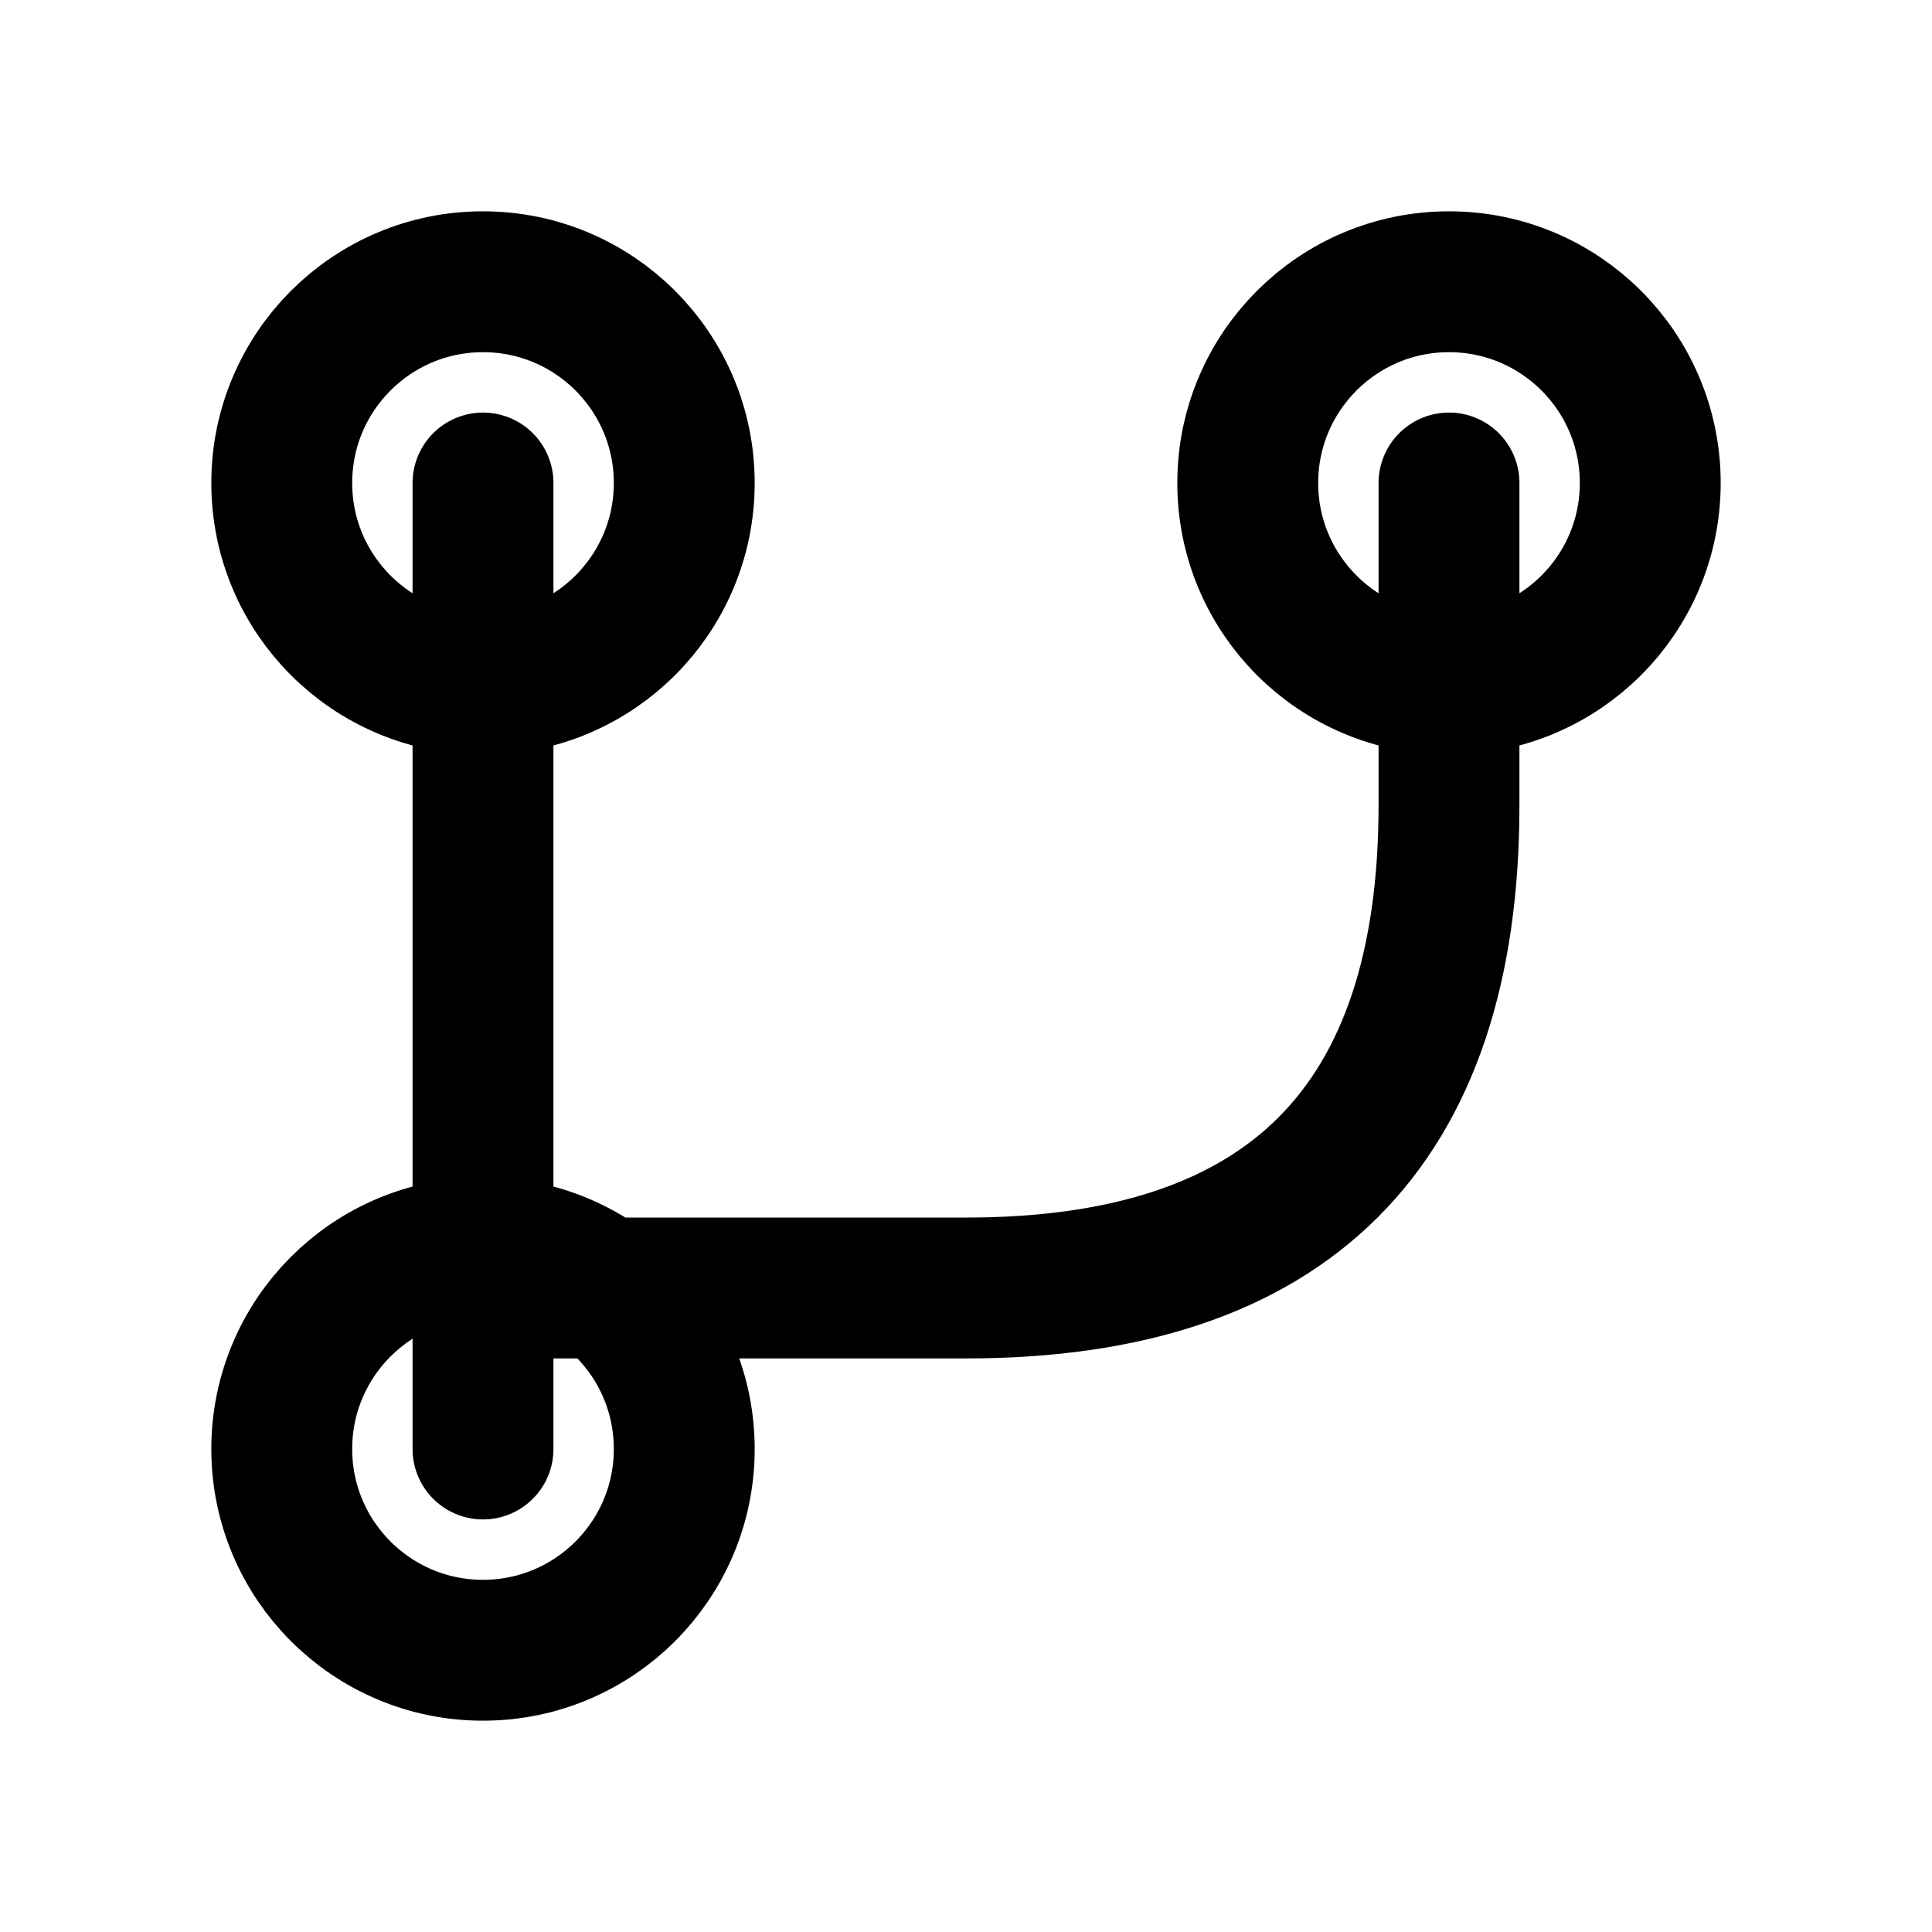
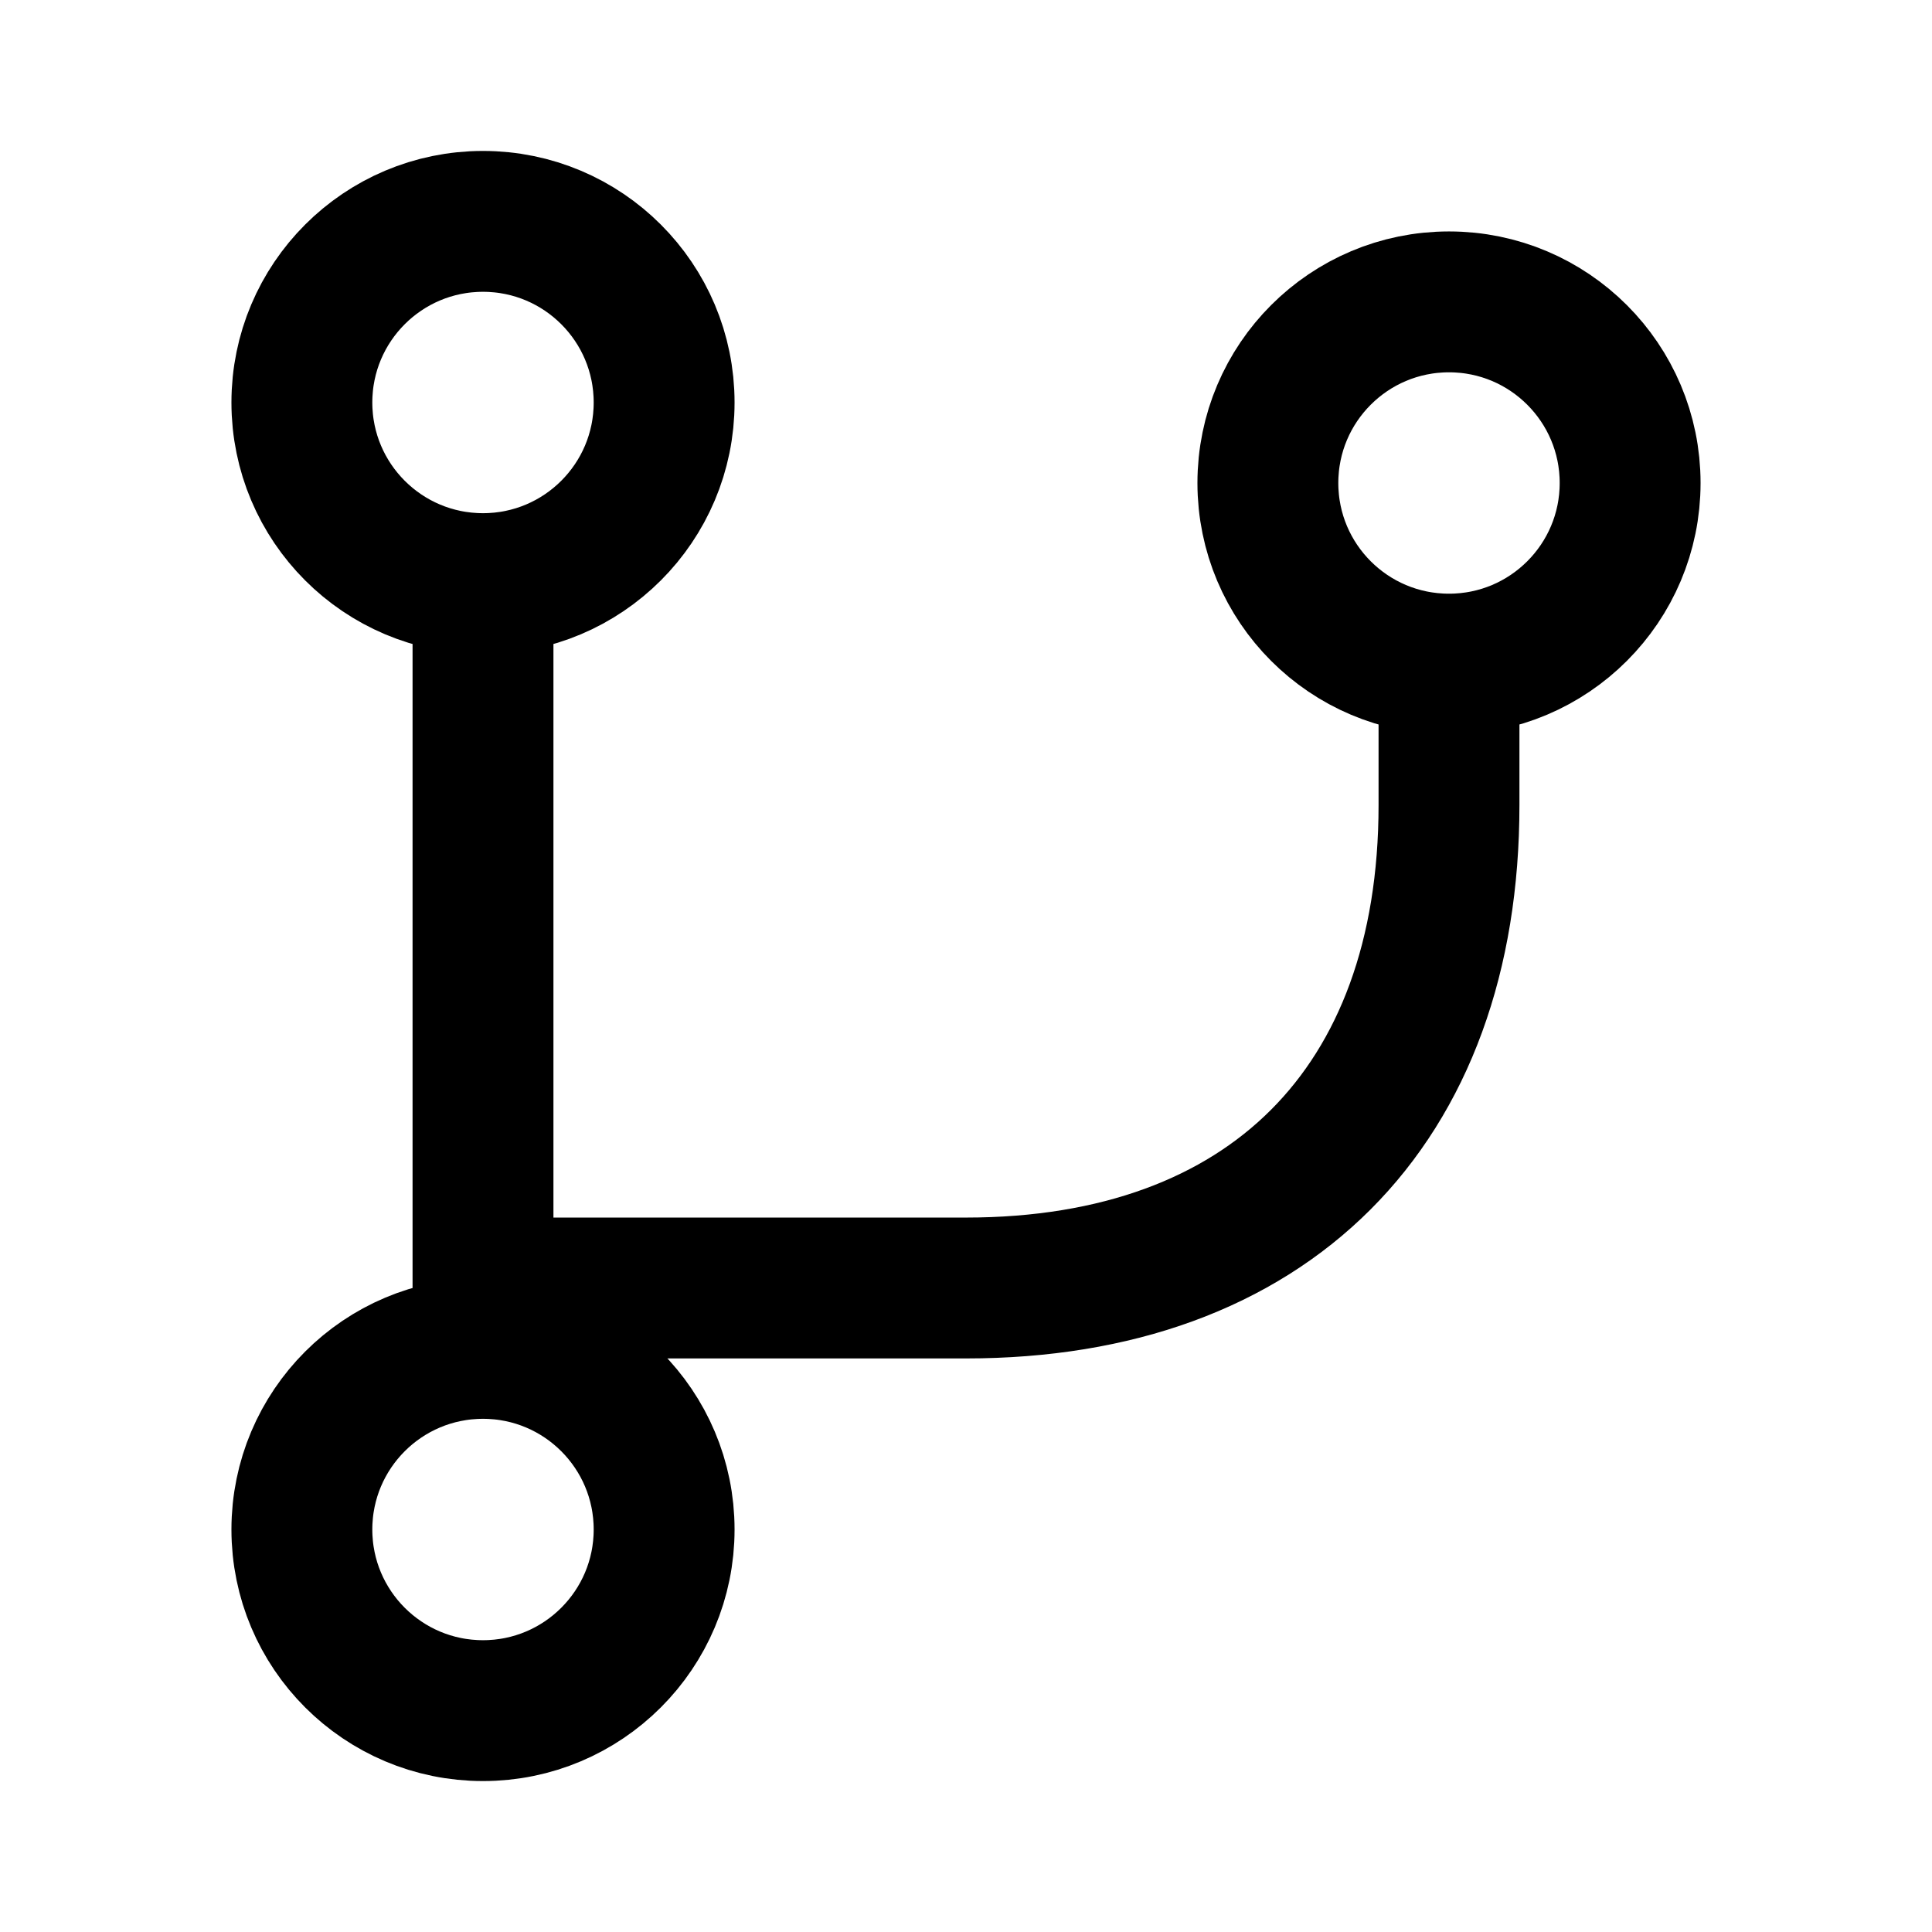
<svg xmlns="http://www.w3.org/2000/svg" width="24" height="24" viewBox="0 0 24 24" fill="none" stroke="currentColor" stroke-width="1.75" stroke-linecap="round" stroke-linejoin="round" fill-rule="evenodd" clip-rule="evenodd" aria-hidden="true">
-   <path d="M6 6v12M18 6v4c0 4-2 6-6 6H6M6 3.5a2.5 2.5 0 1 0 0 5 2.5 2.5 0 1 0 0-5zM6 15.5a2.5 2.5 0 1 0 0 5 2.5 2.5 0 1 0 0-5zM18 3.5a2.5 2.5 0 1 0 0 5 2.5 2.5 0 1 0 0-5z" />
+   <path d="M6 7.25v9.5M18 8.25V10c0 3.75-2.25 6-6 6H6M6 2.75a2.25 2.25 0 1 0 0 4.5 2.25 2.25 0 1 0 0-4.5zM6 16.75a2.25 2.25 0 1 0 0 4.5 2.25 2.25 0 1 0 0-4.5zM18 3.75a2.25 2.25 0 1 0 0 4.5 2.25 2.25 0 1 0 0-4.5z" />
</svg>
